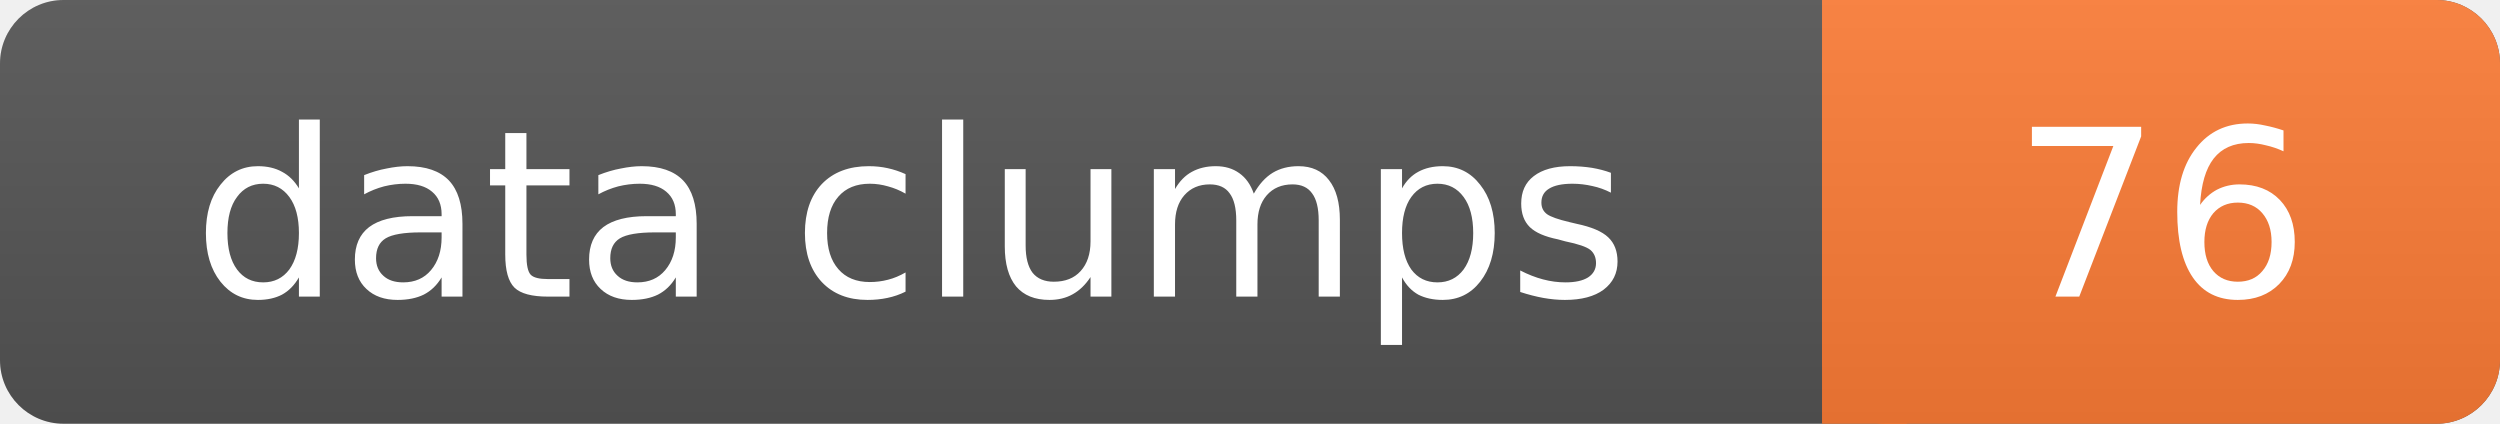
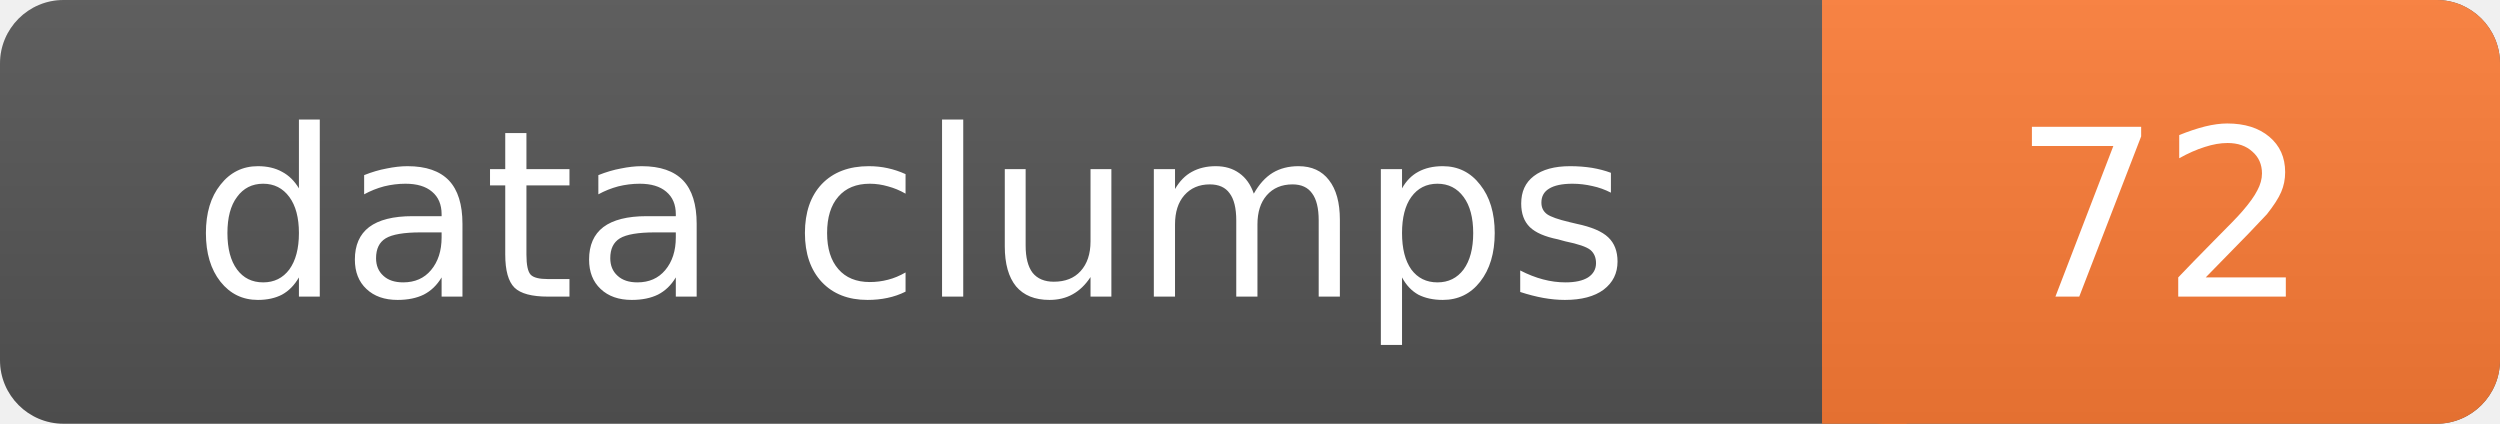
- <svg xmlns="http://www.w3.org/2000/svg" width="118" height="20" role="img" aria-label="data clumps: 76">
+ <svg xmlns="http://www.w3.org/2000/svg" width="118" height="20" role="img" aria-label="data clumps: 72">
  <linearGradient id="smooth" x2="0" y2="100%">
    <stop offset="0" stop-color="#bbb" stop-opacity=".1" />
    <stop offset="1" stop-opacity=".1" />
  </linearGradient>
  <rect rx="3" width="118" height="20" fill="#555" />
  <rect rx="3" x="86" width="32" height="20" fill="#FE7D37" />
  <path fill="#FE7D37" d="M86 0h4v20h-4z" />
  <rect rx="3" width="118" height="20" fill="url(#smooth)" />
  <g fill="#fff" text-anchor="middle" font-family="Verdana,DejaVu Sans,Geneva,sans-serif" font-size="11">
    <text x="43" y="14">data clumps</text>
-     <text x="102" y="14">76</text>
+     <text x="102" y="14">72</text>
  </g>
</svg>
